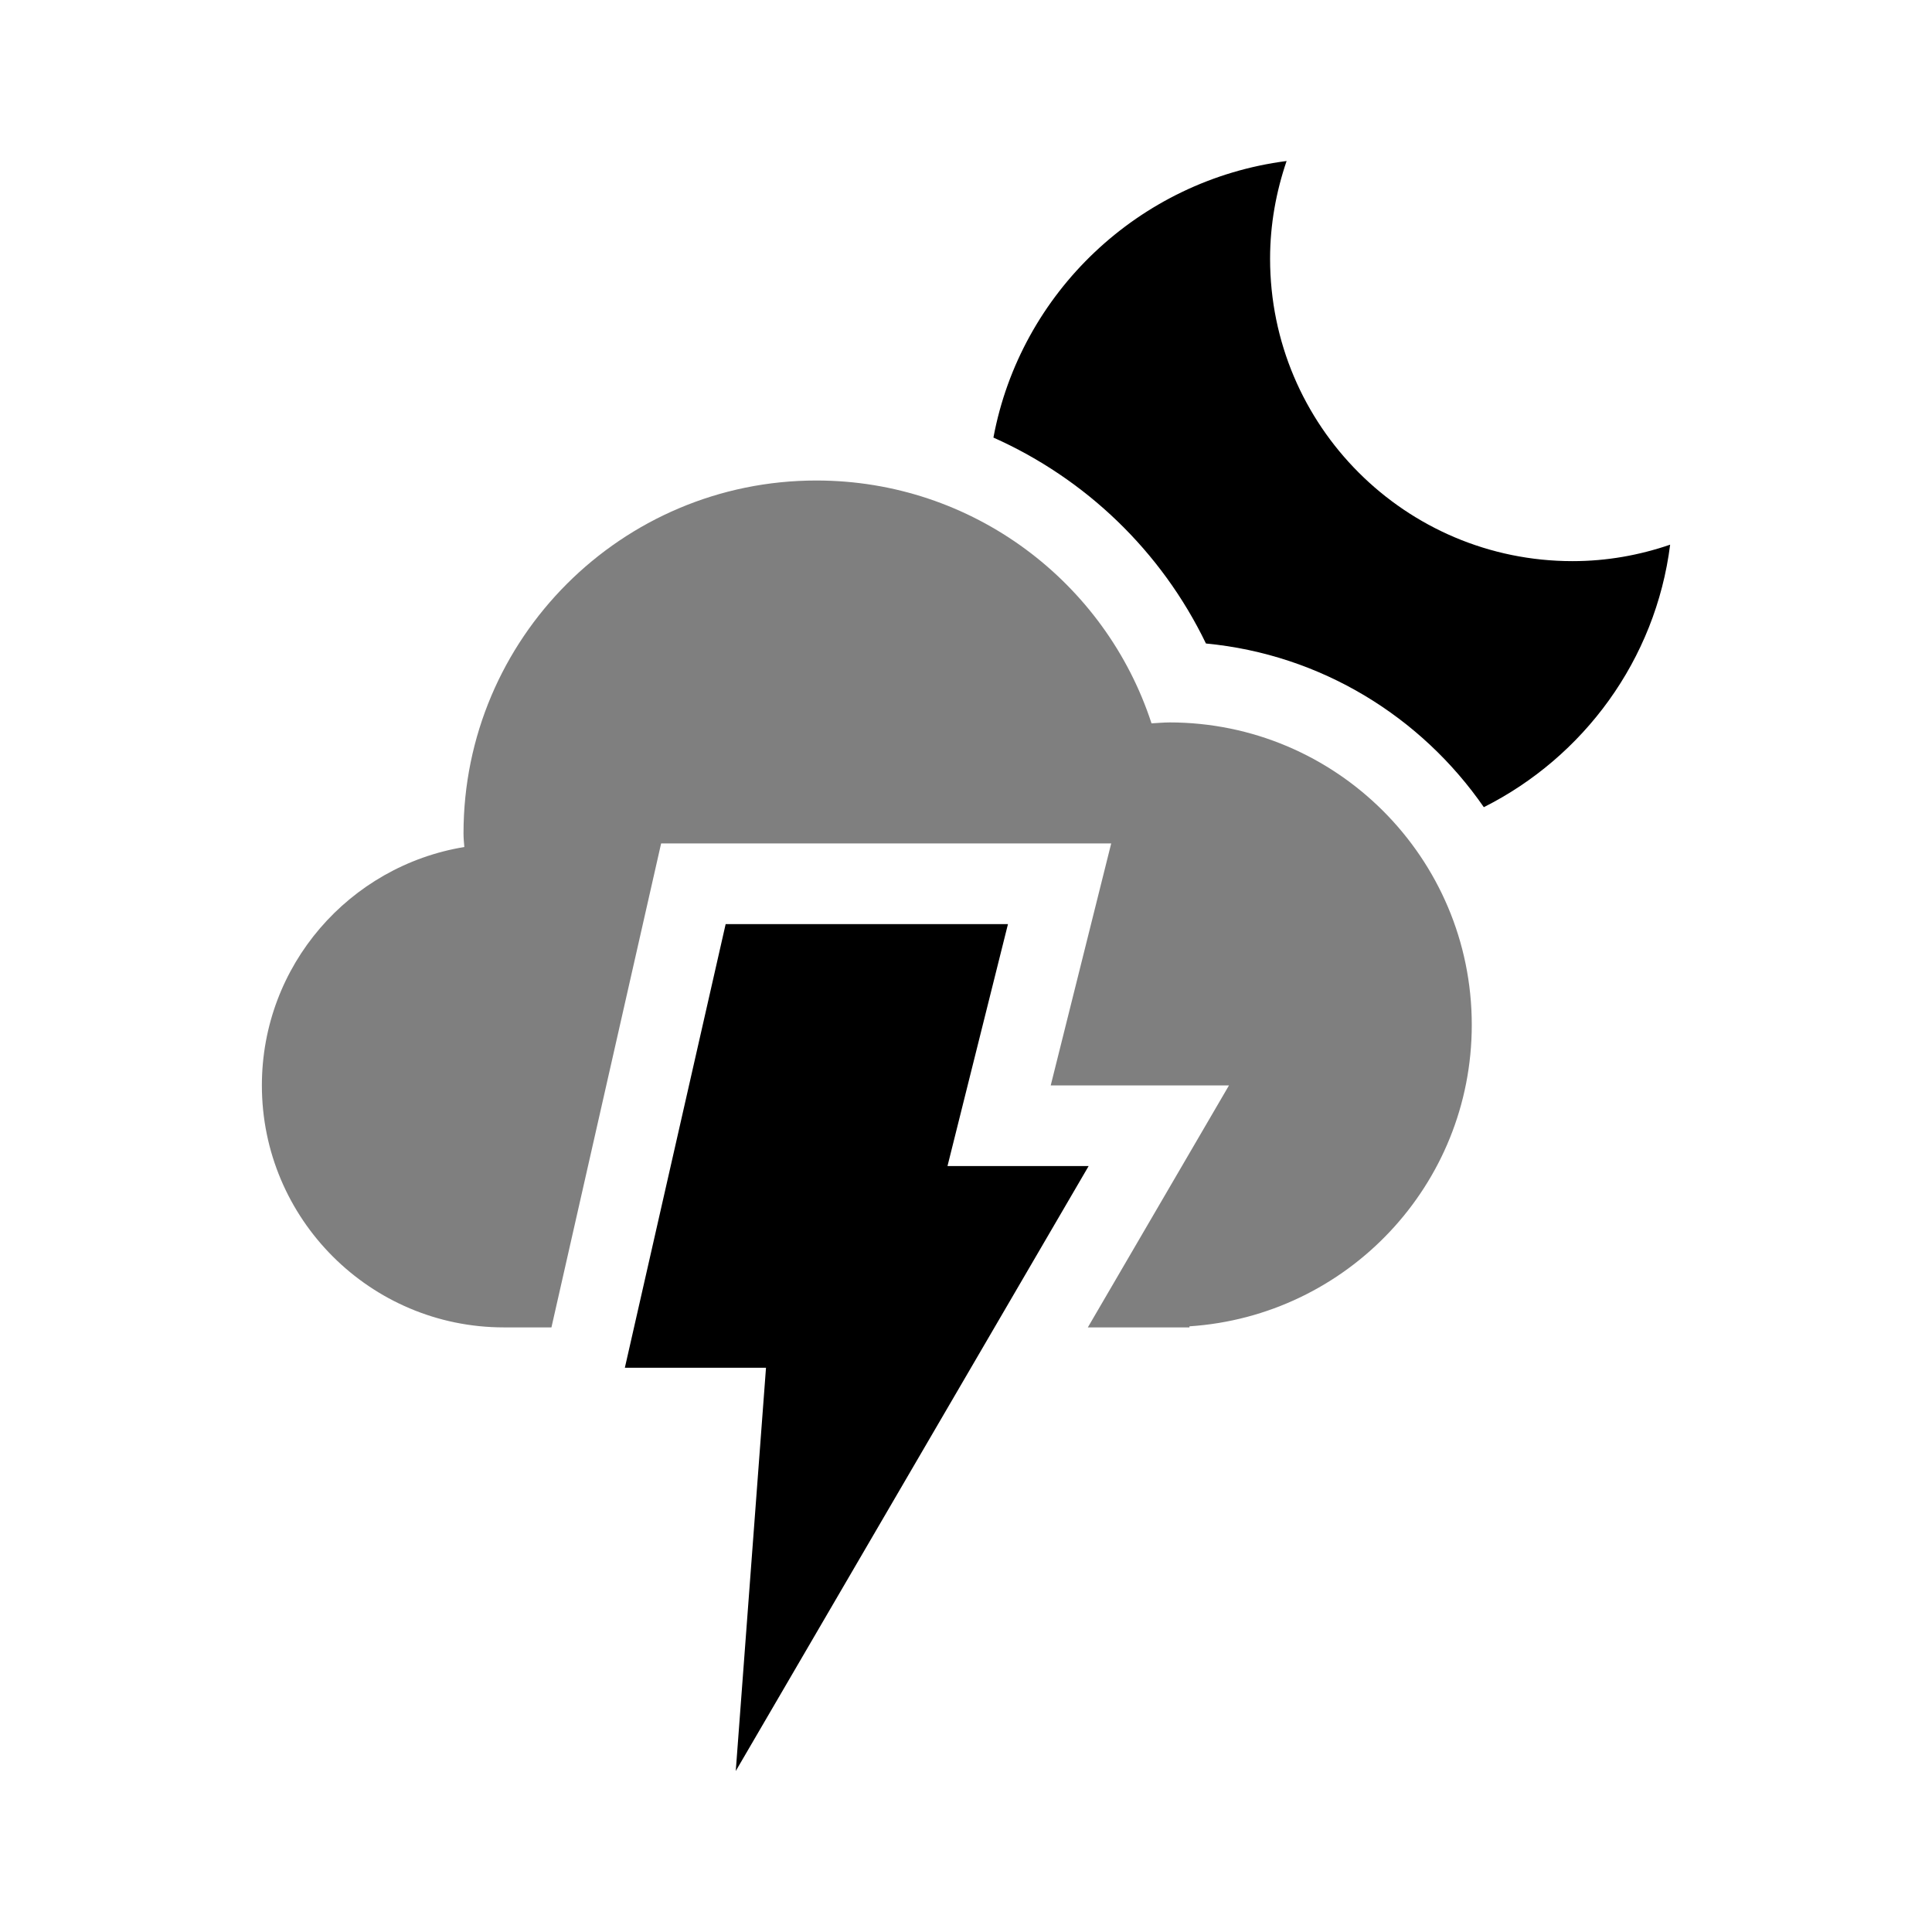
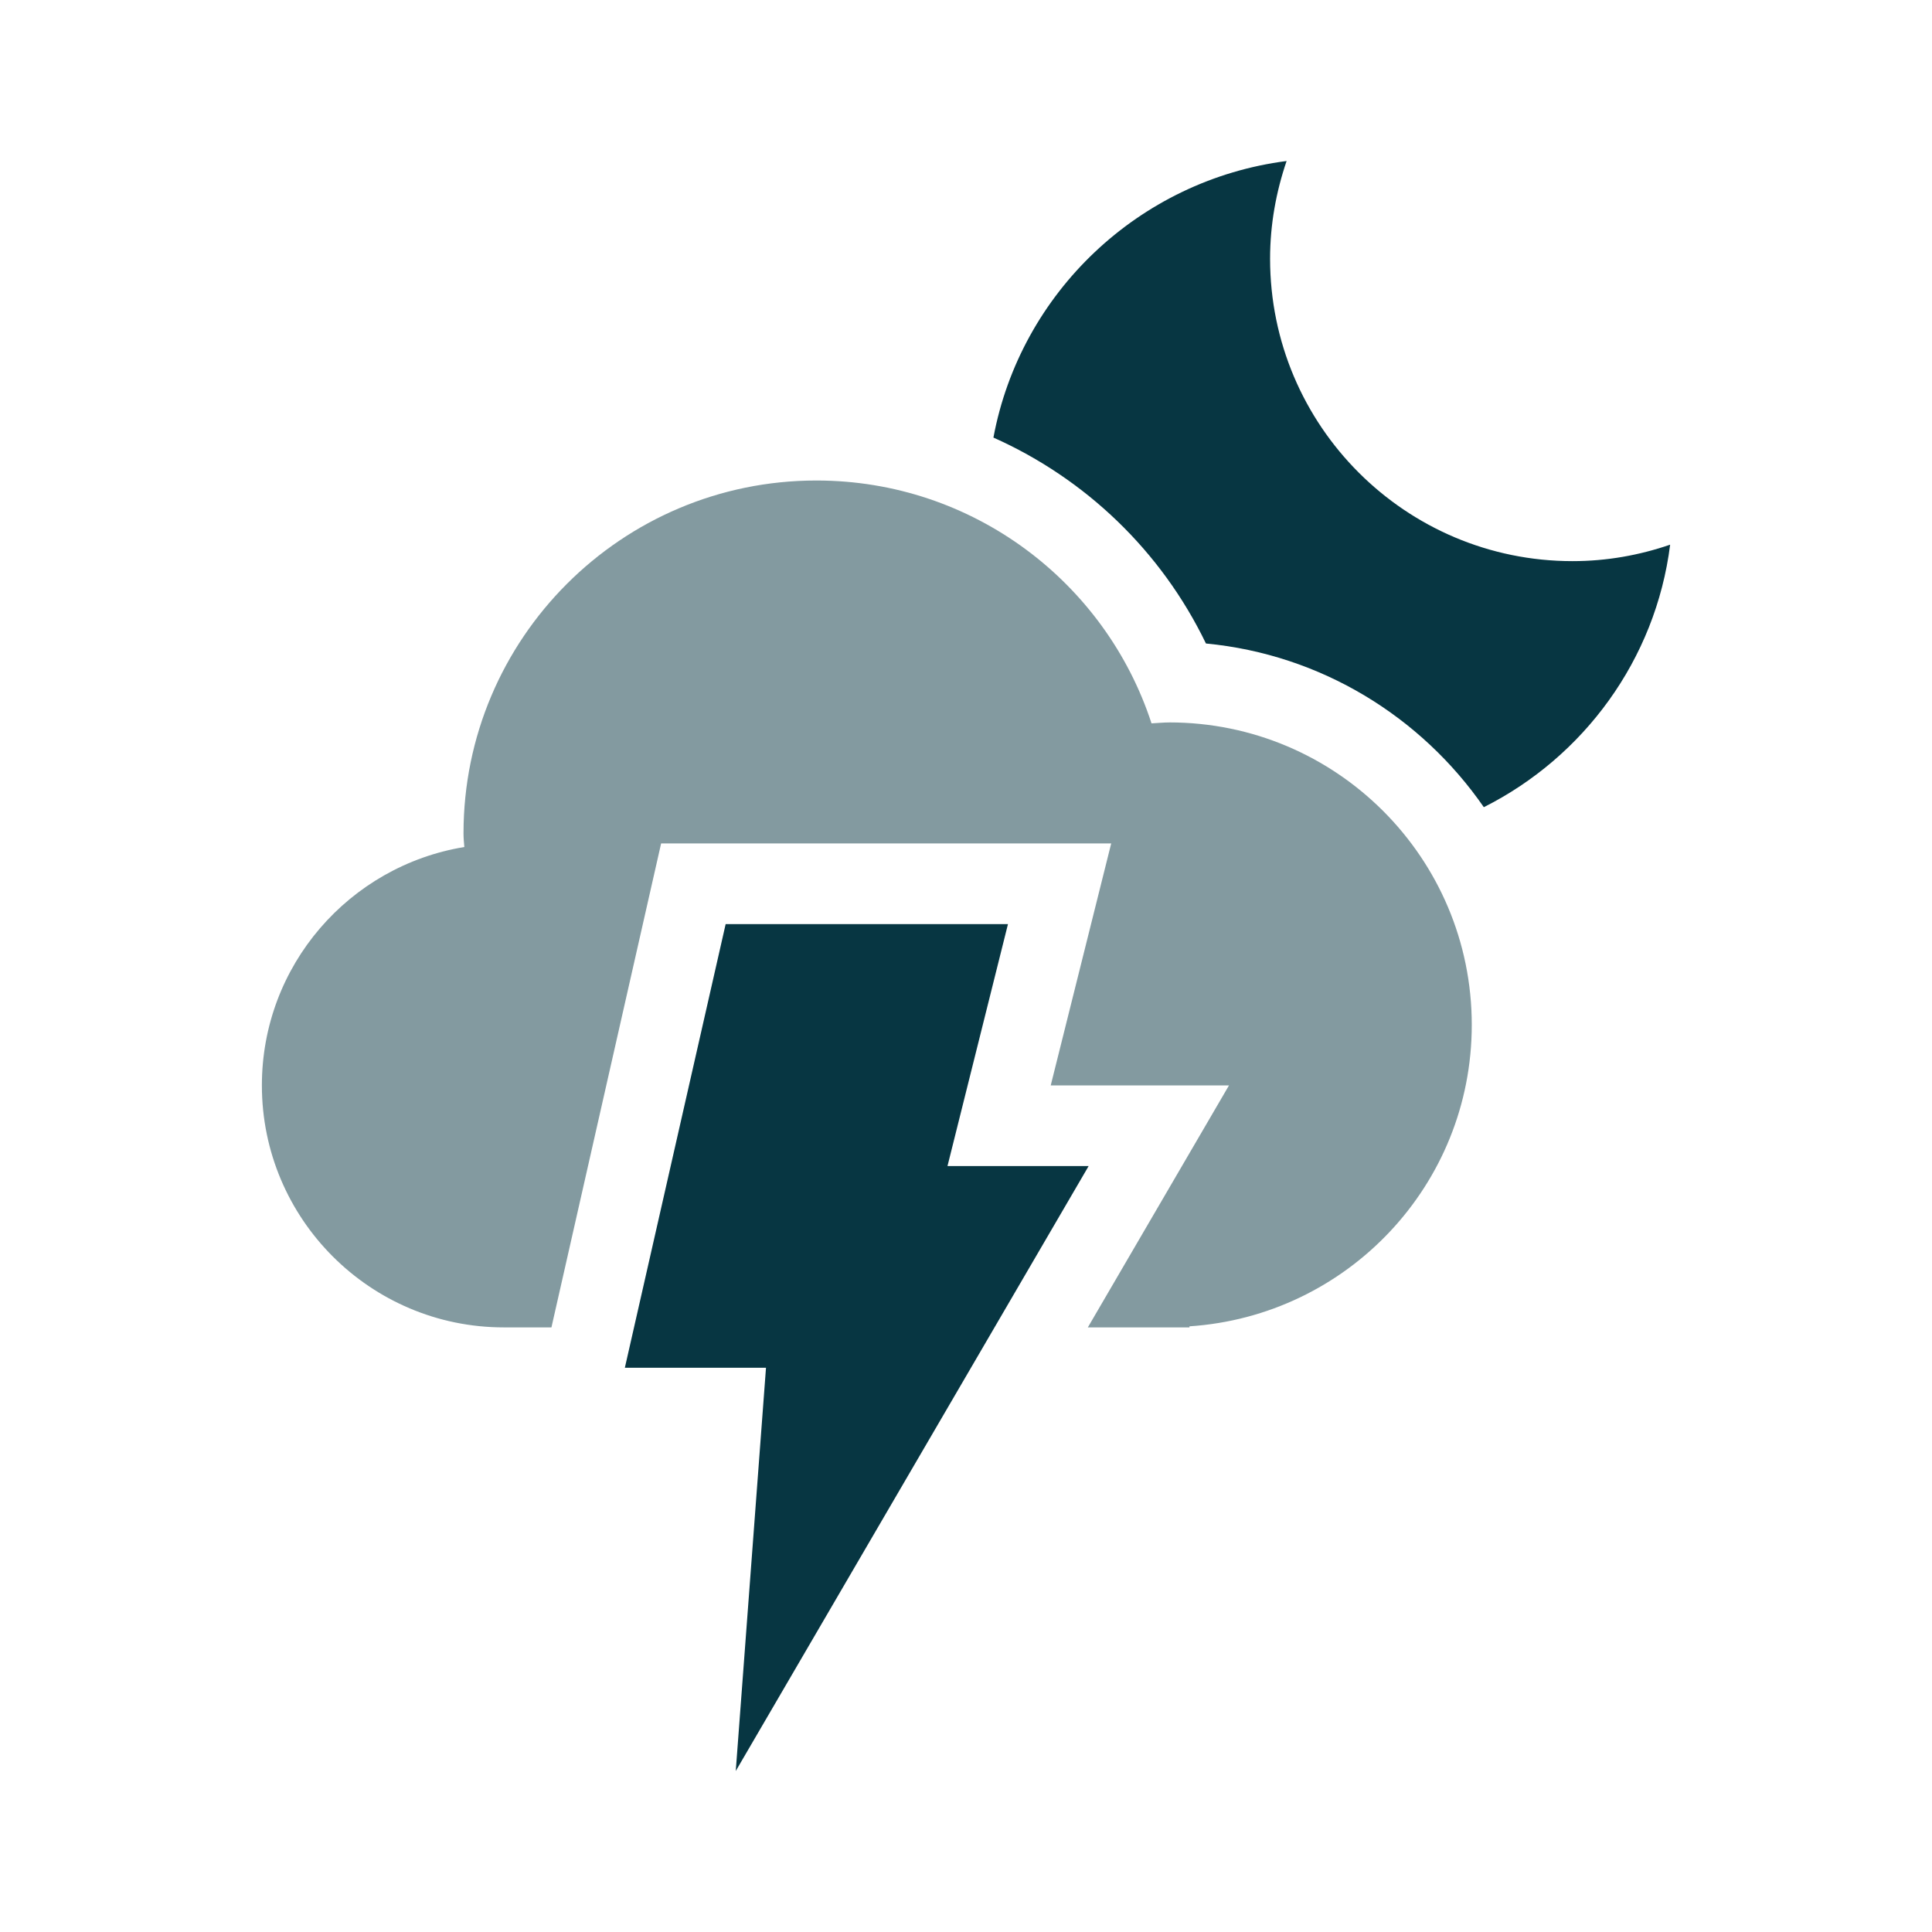
<svg xmlns="http://www.w3.org/2000/svg" width="240" height="240" viewBox="0 0 63.5 63.5" version="1.1" id="svg5579">
  <defs id="defs5573" />
  <g id="layer1" transform="translate(0,-233.5)">
    <g id="g5663" transform="translate(-35.15456,52.17104)">
-       <path id="path70" d="m 59.005,211.702 h 9.279 l -1.988,7.953 h 4.639 l -11.598,19.883 0.994,-13.255 h -4.639 z" style="clip-rule:evenodd;fill:#000000;fill-rule:evenodd;stroke-width:1.326" />
-       <path id="path72" d="m 73.585,205.074 c -0.199,0 -0.384,0.02 -0.583,0.03 -1.511,-4.634 -5.872,-7.982 -11.015,-7.982 -6.402,0 -11.598,5.193 -11.598,11.598 0,0.15 0.014,0.298 0.027,0.448 -3.778,0.622 -6.654,3.888 -6.654,7.836 0,4.391 3.566,7.953 7.953,7.953 h 1.564 l 3.605,-15.906 h 14.793 l -1.988,7.953 h 5.859 l -4.639,7.953 h 3.34 v -0.035 c 5.183,-0.342 9.279,-4.642 9.279,-9.908 0,-5.492 -4.454,-9.941 -9.941,-9.941 z" style="clip-rule:evenodd;opacity:0.5;fill:#000000;fill-rule:evenodd;stroke-width:1.326" />
-       <path id="path74" d="m 86.84,199.772 c -5.488,0 -9.941,-4.45 -9.941,-9.941 0,-1.125 0.199,-2.202 0.543,-3.21 -4.851,0.624 -8.748,4.328 -9.636,9.09 3.022,1.348 5.514,3.722 6.985,6.768 3.791,0.362 7.078,2.412 9.133,5.38 3.274,-1.645 5.647,-4.842 6.124,-8.628 -1.007,0.346 -2.081,0.541 -3.208,0.541 z" style="clip-rule:evenodd;fill:#000000;fill-rule:evenodd;stroke-width:1.326" />
+       <path id="path70" d="m 59.005,211.702 h 9.279 l -1.988,7.953 h 4.639 l -11.598,19.883 0.994,-13.255 h -4.639 z" style="clip-rule:evenodd;fill:#073642;fill-rule:evenodd;stroke-width:1.326" />
+       <path id="path72" d="m 73.585,205.074 c -0.199,0 -0.384,0.02 -0.583,0.03 -1.511,-4.634 -5.872,-7.982 -11.015,-7.982 -6.402,0 -11.598,5.193 -11.598,11.598 0,0.15 0.014,0.298 0.027,0.448 -3.778,0.622 -6.654,3.888 -6.654,7.836 0,4.391 3.566,7.953 7.953,7.953 h 1.564 l 3.605,-15.906 h 14.793 l -1.988,7.953 h 5.859 l -4.639,7.953 h 3.34 v -0.035 c 5.183,-0.342 9.279,-4.642 9.279,-9.908 0,-5.492 -4.454,-9.941 -9.941,-9.941 z" style="clip-rule:evenodd;opacity:0.5;fill:#073642;fill-rule:evenodd;stroke-width:1.326" />
+       <path id="path74" d="m 86.84,199.772 c -5.488,0 -9.941,-4.45 -9.941,-9.941 0,-1.125 0.199,-2.202 0.543,-3.21 -4.851,0.624 -8.748,4.328 -9.636,9.09 3.022,1.348 5.514,3.722 6.985,6.768 3.791,0.362 7.078,2.412 9.133,5.38 3.274,-1.645 5.647,-4.842 6.124,-8.628 -1.007,0.346 -2.081,0.541 -3.208,0.541 z" style="clip-rule:evenodd;fill:#073642;fill-rule:evenodd;stroke-width:1.326" />
    </g>
  </g>
</svg>
